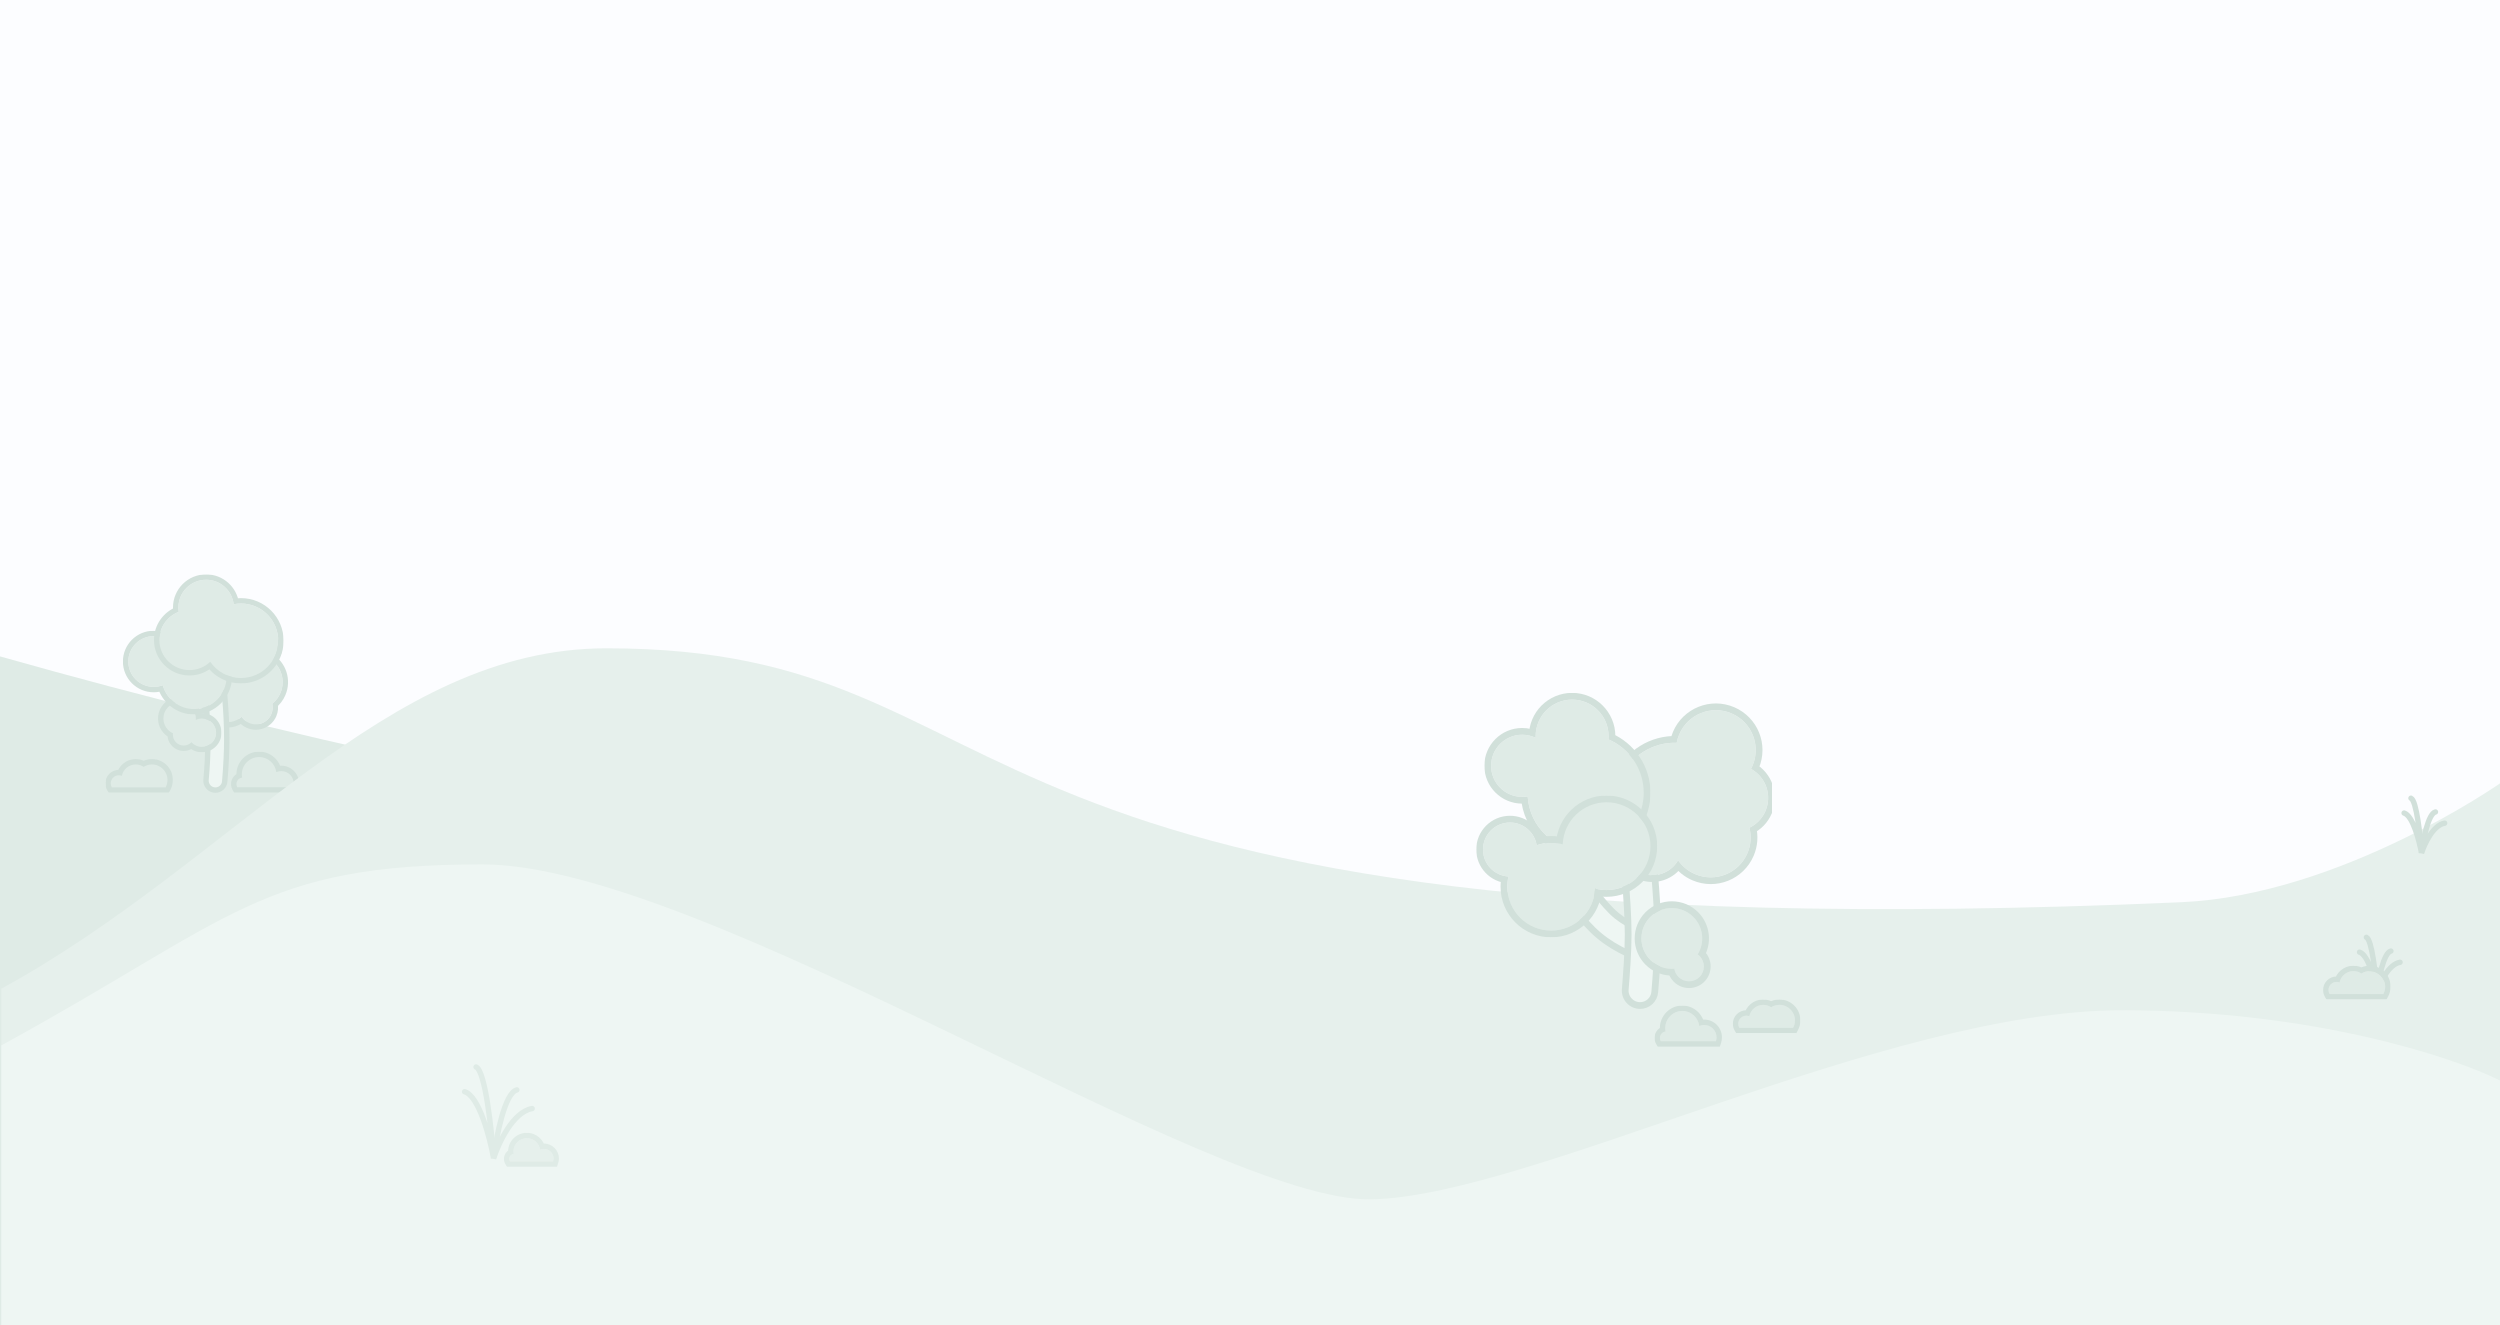
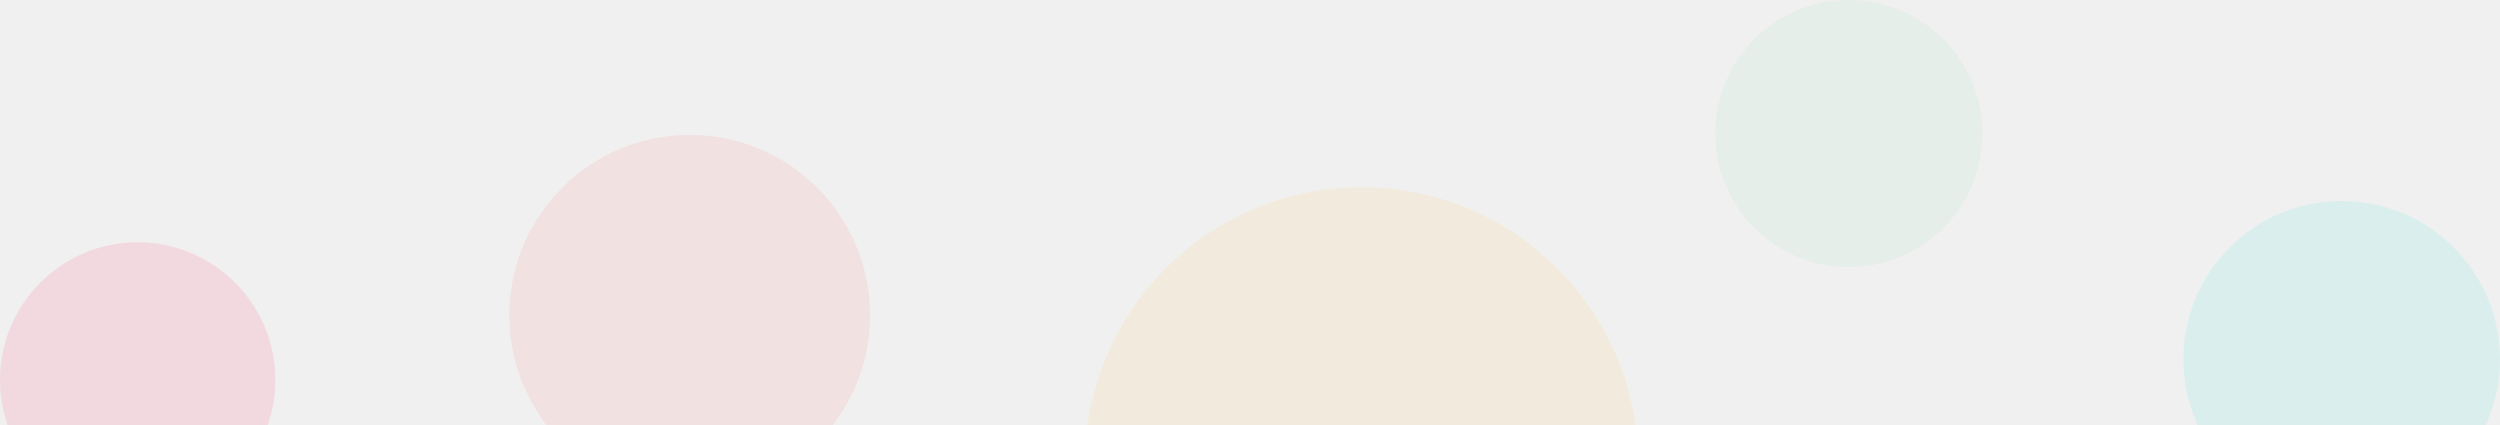
- <svg xmlns="http://www.w3.org/2000/svg" width="1851" height="981" viewBox="0 0 1851 981" fill="none">
-   <rect width="1853" height="981" fill="#FCFDFF" />
-   <path d="M0.001 486L0.002 984H1545V682C1545 682 863 730 0.001 486Z" fill="#DFEBE6" />
-   <g clip-path="url(#clip0)">
-     <mask id="path-3-outside-1" maskUnits="userSpaceOnUse" x="78" y="562" width="50" height="25" fill="black">
-       <rect fill="white" x="78" y="562" width="50" height="25" />
-       <path fill-rule="evenodd" clip-rule="evenodd" d="M122.602 583H82.803C82.292 582.117 82 581.093 82 580C82 576.686 84.686 574 88 574C88.779 574 89.523 574.148 90.206 574.419C91.172 569.617 95.414 566 100.5 566C102.666 566 104.679 566.656 106.351 567.78C108.13 566.653 110.239 566 112.5 566C118.851 566 124 571.149 124 577.5C124 579.492 123.493 581.366 122.602 583Z" />
-     </mask>
-     <path fill-rule="evenodd" clip-rule="evenodd" d="M122.602 583H82.803C82.292 582.117 82 581.093 82 580C82 576.686 84.686 574 88 574C88.779 574 89.523 574.148 90.206 574.419C91.172 569.617 95.414 566 100.5 566C102.666 566 104.679 566.656 106.351 567.78C108.13 566.653 110.239 566 112.5 566C118.851 566 124 571.149 124 577.5C124 579.492 123.493 581.366 122.602 583Z" fill="#DFEBE6" />
-     <path d="M122.602 583V587H124.976L126.113 584.916L122.602 583ZM82.803 583L79.34 585.003L80.496 587H82.803V583ZM90.206 574.419L88.735 578.138L93.184 579.898L94.128 575.207L90.206 574.419ZM106.351 567.78L104.119 571.1L106.287 572.557L108.493 571.158L106.351 567.78ZM122.602 579H82.803V587H122.602V579ZM78 580C78 581.815 78.487 583.528 79.34 585.003L86.265 580.997C86.097 580.707 86 580.371 86 580H78ZM88 570C82.477 570 78 574.477 78 580H86C86 578.895 86.895 578 88 578V570ZM91.678 570.699C90.534 570.247 89.291 570 88 570V578C88.267 578 88.513 578.05 88.735 578.138L91.678 570.699ZM100.5 562C93.471 562 87.619 566.997 86.285 573.63L94.128 575.207C94.725 572.236 97.356 570 100.5 570V562ZM108.583 564.461C106.272 562.907 103.486 562 100.5 562V570C101.847 570 103.086 570.405 104.119 571.1L108.583 564.461ZM112.5 562C109.458 562 106.61 562.88 104.21 564.402L108.493 571.158C109.65 570.425 111.019 570 112.5 570V562ZM128 577.5C128 568.94 121.06 562 112.5 562V570C116.642 570 120 573.358 120 577.5H128ZM126.113 584.916C127.317 582.709 128 580.178 128 577.5H120C120 578.806 119.669 580.023 119.091 581.084L126.113 584.916Z" fill="#D1E0DA" mask="url(#path-3-outside-1)" />
-     <mask id="path-5-outside-2" maskUnits="userSpaceOnUse" x="171.047" y="556.508" width="51" height="31" fill="black">
-       <rect fill="white" x="171.047" y="556.508" width="51" height="31" />
-       <path fill-rule="evenodd" clip-rule="evenodd" d="M217.027 582.916H175.69C175.281 582.209 175.047 581.389 175.047 580.515C175.047 578.056 176.896 576.028 179.28 575.747C179.128 574.959 179.049 574.145 179.049 573.312C179.049 566.241 184.781 560.508 191.853 560.508C198.374 560.508 203.756 565.383 204.555 571.687C205.688 571.188 206.941 570.912 208.258 570.912C213.341 570.912 217.461 575.032 217.461 580.115C217.461 581.091 217.309 582.032 217.027 582.916Z" />
-     </mask>
-     <path fill-rule="evenodd" clip-rule="evenodd" d="M217.027 582.916H175.69C175.281 582.209 175.047 581.389 175.047 580.515C175.047 578.056 176.896 576.028 179.28 575.747C179.128 574.959 179.049 574.145 179.049 573.312C179.049 566.241 184.781 560.508 191.853 560.508C198.374 560.508 203.756 565.383 204.555 571.687C205.688 571.188 206.941 570.912 208.258 570.912C213.341 570.912 217.461 575.032 217.461 580.115C217.461 581.091 217.309 582.032 217.027 582.916Z" fill="#DFEBE6" />
-     <path d="M217.027 582.916V586.916H219.949L220.838 584.132L217.027 582.916ZM175.69 582.916L172.227 584.918L173.383 586.916H175.69V582.916ZM179.28 575.747L179.749 579.719L184.021 579.214L183.208 574.991L179.28 575.747ZM204.555 571.687L200.586 572.19L201.26 577.507L206.166 575.348L204.555 571.687ZM217.027 578.916H175.69V586.916H217.027V578.916ZM171.047 580.515C171.047 582.111 171.476 583.62 172.227 584.918L179.152 580.913C179.086 580.799 179.047 580.667 179.047 580.515H171.047ZM178.811 571.774C174.437 572.291 171.047 576.004 171.047 580.515H179.047C179.047 580.107 179.355 579.765 179.749 579.719L178.811 571.774ZM175.049 573.312C175.049 574.4 175.152 575.467 175.352 576.503L183.208 574.991C183.104 574.45 183.049 573.89 183.049 573.312H175.049ZM191.853 556.508C182.572 556.508 175.049 564.032 175.049 573.312H183.049C183.049 568.45 186.99 564.508 191.853 564.508V556.508ZM208.523 571.184C207.474 562.907 200.414 556.508 191.853 556.508V564.508C196.334 564.508 200.038 567.859 200.586 572.19L208.523 571.184ZM208.258 566.912C206.375 566.912 204.575 567.308 202.944 568.026L206.166 575.348C206.801 575.069 207.506 574.912 208.258 574.912V566.912ZM221.461 580.115C221.461 572.823 215.55 566.912 208.258 566.912V574.912C211.132 574.912 213.461 577.241 213.461 580.115H221.461ZM220.838 584.132C221.244 582.86 221.461 581.509 221.461 580.115H213.461C213.461 580.674 213.374 581.205 213.216 581.699L220.838 584.132Z" fill="#D1E0DA" mask="url(#path-5-outside-2)" />
-     <mask id="path-7-outside-3" maskUnits="userSpaceOnUse" x="142.9" y="457.744" width="84.118" height="94.579" fill="black">
-       <rect fill="white" x="142.9" y="457.744" width="84.118" height="94.579" />
-       <path fill-rule="evenodd" clip-rule="evenodd" d="M199.435 487.532C201.455 486.904 203.199 485.43 204.101 483.335C205.739 479.53 203.983 475.118 200.178 473.48C196.374 471.842 191.962 473.598 190.324 477.403C189.259 479.876 189.628 482.606 191.062 484.663C182.32 483.675 173.597 488.435 169.938 496.933C168.989 499.138 168.456 501.418 168.306 503.685C162.384 503.77 156.779 507.265 154.285 513.057C150.9 520.92 154.53 530.038 162.392 533.423C168.148 535.902 174.577 534.621 178.937 530.672C180.234 532.655 182.109 534.291 184.449 535.299C190.789 538.029 198.143 535.102 200.873 528.761C201.962 526.231 202.151 523.54 201.582 521.046C204.124 519.014 206.219 516.345 207.596 513.147C211.688 503.644 208.031 492.755 199.435 487.532Z" />
-     </mask>
-     <path fill-rule="evenodd" clip-rule="evenodd" d="M199.435 487.532C201.455 486.904 203.199 485.43 204.101 483.335C205.739 479.53 203.983 475.118 200.178 473.48C196.374 471.842 191.962 473.598 190.324 477.403C189.259 479.876 189.628 482.606 191.062 484.663C182.32 483.675 173.597 488.435 169.938 496.933C168.989 499.138 168.456 501.418 168.306 503.685C162.384 503.77 156.779 507.265 154.285 513.057C150.9 520.92 154.53 530.038 162.392 533.423C168.148 535.902 174.577 534.621 178.937 530.672C180.234 532.655 182.109 534.291 184.449 535.299C190.789 538.029 198.143 535.102 200.873 528.761C201.962 526.231 202.151 523.54 201.582 521.046C204.124 519.014 206.219 516.345 207.596 513.147C211.688 503.644 208.031 492.755 199.435 487.532Z" fill="#DFEBE6" />
-     <path d="M199.435 487.532L198.248 483.712L189.779 486.345L197.358 490.95L199.435 487.532ZM191.062 484.663L190.613 488.638L199.401 489.631L194.344 482.376L191.062 484.663ZM168.306 503.685L168.364 507.684L172.054 507.631L172.298 503.949L168.306 503.685ZM178.937 530.672L182.284 528.482L179.721 524.564L176.252 527.707L178.937 530.672ZM201.582 521.046L199.084 517.922L197.123 519.489L197.682 521.936L201.582 521.046ZM200.427 481.753C200.006 482.73 199.2 483.416 198.248 483.712L200.623 491.351C203.711 490.391 206.391 488.13 207.775 484.916L200.427 481.753ZM198.596 477.154C200.372 477.918 201.191 479.977 200.427 481.753L207.775 484.916C210.286 479.083 207.594 472.318 201.76 469.806L198.596 477.154ZM193.998 478.984C194.762 477.209 196.821 476.389 198.596 477.154L201.76 469.806C195.927 467.294 189.161 469.987 186.65 475.821L193.998 478.984ZM194.344 482.376C193.668 481.406 193.502 480.134 193.998 478.984L186.65 475.821C185.015 479.617 185.589 483.805 187.781 486.951L194.344 482.376ZM191.512 480.689C181.067 479.508 170.64 485.189 166.264 495.351L173.612 498.515C176.555 491.68 183.574 487.842 190.613 488.638L191.512 480.689ZM166.264 495.351C165.132 497.98 164.495 500.706 164.315 503.42L172.298 503.949C172.418 502.13 172.845 500.296 173.612 498.515L166.264 495.351ZM168.248 499.685C160.807 499.793 153.751 504.183 150.612 511.475L157.959 514.639C159.807 510.347 163.961 507.748 168.364 507.684L168.248 499.685ZM150.612 511.475C146.353 521.367 150.919 532.838 160.81 537.097L163.974 529.749C158.14 527.238 155.448 520.472 157.959 514.639L150.612 511.475ZM160.81 537.097C168.057 540.217 176.144 538.598 181.622 533.636L176.252 527.707C173.009 530.643 168.239 531.586 163.974 529.749L160.81 537.097ZM175.589 532.861C177.304 535.482 179.784 537.645 182.867 538.973L186.03 531.625C184.434 530.938 183.165 529.828 182.284 528.482L175.589 532.861ZM182.867 538.973C191.237 542.577 200.943 538.713 204.547 530.343L197.199 527.179C195.343 531.491 190.342 533.481 186.03 531.625L182.867 538.973ZM204.547 530.343C205.983 527.008 206.233 523.45 205.481 520.156L197.682 521.936C198.069 523.631 197.942 525.455 197.199 527.179L204.547 530.343ZM204.079 524.171C207.122 521.739 209.627 518.545 211.27 514.729L203.922 511.565C202.811 514.146 201.127 516.289 199.084 517.922L204.079 524.171ZM211.27 514.729C216.161 503.369 211.789 490.357 201.512 484.113L197.358 490.95C204.274 495.152 207.214 503.92 203.922 511.565L211.27 514.729Z" fill="#D1E0DA" mask="url(#path-7-outside-3)" />
-     <path d="M159.42 509C155.34 509 152.117 512.479 152.414 516.543C154.337 542.82 154.348 557.745 152.544 577.357C152.169 581.43 155.354 585 159.481 585C163.075 585 166.084 582.249 166.384 578.658C168.393 554.665 168.409 539.374 166.391 515.389C166.086 511.765 163.035 509 159.42 509Z" fill="#EEF6F3" stroke="#D1E0DA" stroke-width="4" />
-     <mask id="path-10-outside-4" maskUnits="userSpaceOnUse" x="117" y="516" width="47" height="41" fill="black">
-       <rect fill="white" x="117" y="516" width="47" height="41" />
-       <path fill-rule="evenodd" clip-rule="evenodd" d="M144.956 533.031C144.985 532.691 145 532.347 145 532C145 525.373 139.627 520 133 520C126.373 520 121 525.373 121 532C121 536.87 123.901 541.062 128.069 542.943C128.024 543.289 128 543.642 128 544C128 548.418 131.582 552 136 552C138.252 552 140.286 551.07 141.74 549.573C143.66 551.679 146.426 553 149.5 553C155.299 553 160 548.299 160 542.5C160 536.701 155.299 532 149.5 532C147.872 532 146.331 532.37 144.956 533.031Z" />
-     </mask>
-     <path fill-rule="evenodd" clip-rule="evenodd" d="M144.956 533.031C144.985 532.691 145 532.347 145 532C145 525.373 139.627 520 133 520C126.373 520 121 525.373 121 532C121 536.87 123.901 541.062 128.069 542.943C128.024 543.289 128 543.642 128 544C128 548.418 131.582 552 136 552C138.252 552 140.286 551.07 141.74 549.573C143.66 551.679 146.426 553 149.5 553C155.299 553 160 548.299 160 542.5C160 536.701 155.299 532 149.5 532C147.872 532 146.331 532.37 144.956 533.031Z" fill="#DFEBE6" />
-     <path d="M144.956 533.031L140.971 532.692L140.377 539.671L146.689 536.636L144.956 533.031ZM128.069 542.943L132.035 543.467L132.424 540.52L129.715 539.297L128.069 542.943ZM141.74 549.573L144.695 546.878L141.831 543.737L138.87 546.786L141.74 549.573ZM148.942 533.371C148.98 532.918 149 532.461 149 532H141C141 532.234 140.99 532.465 140.971 532.692L148.942 533.371ZM149 532C149 523.163 141.837 516 133 516V524C137.418 524 141 527.582 141 532H149ZM133 516C124.163 516 117 523.163 117 532H125C125 527.582 128.582 524 133 524V516ZM117 532C117 538.499 120.875 544.085 126.424 546.589L129.715 539.297C126.927 538.039 125 535.24 125 532H117ZM124.104 542.42C124.035 542.939 124 543.466 124 544H132C132 543.817 132.012 543.639 132.035 543.467L124.104 542.42ZM124 544C124 550.627 129.373 556 136 556V548C133.791 548 132 546.209 132 544H124ZM136 556C139.377 556 142.433 554.6 144.609 552.36L138.87 546.786C138.138 547.54 137.126 548 136 548V556ZM149.5 549C147.597 549 145.889 548.187 144.695 546.878L138.784 552.268C141.43 555.17 145.254 557 149.5 557V549ZM156 542.5C156 546.09 153.09 549 149.5 549V557C157.508 557 164 550.508 164 542.5H156ZM149.5 536C153.09 536 156 538.91 156 542.5H164C164 534.492 157.508 528 149.5 528V536ZM146.689 536.636C147.535 536.23 148.485 536 149.5 536V528C147.26 528 145.127 528.511 143.223 529.426L146.689 536.636Z" fill="#D1E0DA" mask="url(#path-10-outside-4)" />
-     <mask id="path-12-outside-5" maskUnits="userSpaceOnUse" x="91" y="467" width="81" height="62" fill="black">
-       <rect fill="white" x="91" y="467" width="81" height="62" />
-       <path fill-rule="evenodd" clip-rule="evenodd" d="M120.51 507.325C118.421 508.126 116.153 508.565 113.783 508.565C103.409 508.565 95 500.156 95 489.783C95 479.409 103.409 471 113.783 471C120.952 471 127.183 475.016 130.348 480.922C134.172 478.362 138.77 476.87 143.717 476.87C157.008 476.87 167.783 487.644 167.783 500.935C167.783 514.226 157.008 525 143.717 525C132.639 525 123.309 517.514 120.51 507.325Z" />
-     </mask>
-     <path fill-rule="evenodd" clip-rule="evenodd" d="M120.51 507.325C118.421 508.126 116.153 508.565 113.783 508.565C103.409 508.565 95 500.156 95 489.783C95 479.409 103.409 471 113.783 471C120.952 471 127.183 475.016 130.348 480.922C134.172 478.362 138.77 476.87 143.717 476.87C157.008 476.87 167.783 487.644 167.783 500.935C167.783 514.226 157.008 525 143.717 525C132.639 525 123.309 517.514 120.51 507.325Z" fill="#DFEBE6" />
-     <path d="M120.51 507.325L124.367 506.265L123.198 502.009L119.077 503.59L120.51 507.325ZM130.348 480.922L126.823 482.812L128.907 486.7L132.573 484.246L130.348 480.922ZM119.077 503.59C117.438 504.219 115.656 504.565 113.783 504.565V512.565C116.651 512.565 119.404 512.033 121.943 511.059L119.077 503.59ZM113.783 504.565C105.618 504.565 99 497.947 99 489.783H91C91 502.365 101.2 512.565 113.783 512.565V504.565ZM99 489.783C99 481.618 105.618 475 113.783 475V467C101.2 467 91 477.2 91 489.783H99ZM113.783 475C119.419 475 124.326 478.154 126.823 482.812L133.873 479.032C130.039 471.879 122.484 467 113.783 467V475ZM132.573 484.246C135.759 482.113 139.587 480.87 143.717 480.87V472.87C137.954 472.87 132.585 474.611 128.123 477.598L132.573 484.246ZM143.717 480.87C154.799 480.87 163.783 489.853 163.783 500.935H171.783C171.783 485.435 159.217 472.87 143.717 472.87V480.87ZM163.783 500.935C163.783 512.016 154.799 521 143.717 521V529C159.217 529 171.783 516.435 171.783 500.935H163.783ZM143.717 521C134.486 521 126.701 514.763 124.367 506.265L116.653 508.384C119.917 520.266 130.792 529 143.717 529V521Z" fill="#D1E0DA" mask="url(#path-12-outside-5)" />
-     <mask id="path-14-outside-6" maskUnits="userSpaceOnUse" x="114" y="425.253" width="96" height="81" fill="black">
-       <rect fill="white" x="114" y="425.253" width="96" height="81" />
-       <path fill-rule="evenodd" clip-rule="evenodd" d="M132.332 453.011C132.166 451.96 132.08 450.884 132.08 449.787C132.08 438.447 141.273 429.253 152.613 429.253C163.141 429.253 171.819 437.177 173.008 447.386C174.76 447.037 176.572 446.853 178.427 446.853C193.655 446.853 206 459.198 206 474.427C206 489.655 193.655 502 178.427 502C168.972 502 160.629 497.242 155.662 489.989C151.663 493.797 146.251 496.133 140.293 496.133C127.981 496.133 118 486.152 118 473.84C118 464.333 123.951 456.216 132.332 453.011Z" />
-     </mask>
-     <path fill-rule="evenodd" clip-rule="evenodd" d="M132.332 453.011C132.166 451.96 132.08 450.884 132.08 449.787C132.08 438.447 141.273 429.253 152.613 429.253C163.141 429.253 171.819 437.177 173.008 447.386C174.76 447.037 176.572 446.853 178.427 446.853C193.655 446.853 206 459.198 206 474.427C206 489.655 193.655 502 178.427 502C168.972 502 160.629 497.242 155.662 489.989C151.663 493.797 146.251 496.133 140.293 496.133C127.981 496.133 118 486.152 118 473.84C118 464.333 123.951 456.216 132.332 453.011Z" fill="#DFEBE6" />
-     <path d="M132.332 453.011L133.76 456.747L136.788 455.589L136.283 452.387L132.332 453.011ZM173.008 447.386L169.035 447.848L169.536 452.156L173.789 451.309L173.008 447.386ZM155.662 489.989L158.962 487.729L156.307 483.853L152.904 487.092L155.662 489.989ZM136.283 452.387C136.15 451.543 136.08 450.674 136.08 449.787H128.08C128.08 451.093 128.182 452.378 128.38 453.634L136.283 452.387ZM136.08 449.787C136.08 440.656 143.482 433.253 152.613 433.253V425.253C139.064 425.253 128.08 436.237 128.08 449.787H136.08ZM152.613 433.253C161.088 433.253 168.078 439.632 169.035 447.848L176.981 446.923C175.56 434.721 165.195 425.253 152.613 425.253V433.253ZM173.789 451.309C175.286 451.01 176.836 450.853 178.427 450.853V442.853C176.308 442.853 174.234 443.063 172.226 443.463L173.789 451.309ZM178.427 450.853C191.446 450.853 202 461.408 202 474.427H210C210 456.989 195.864 442.853 178.427 442.853V450.853ZM202 474.427C202 487.446 191.446 498 178.427 498V506C195.864 506 210 491.864 210 474.427H202ZM178.427 498C170.347 498 163.216 493.939 158.962 487.729L152.362 492.25C158.043 500.544 167.597 506 178.427 506V498ZM152.904 487.092C149.619 490.22 145.184 492.133 140.293 492.133V500.133C147.318 500.133 153.707 497.373 158.42 492.887L152.904 487.092ZM140.293 492.133C130.19 492.133 122 483.943 122 473.84H114C114 488.361 125.772 500.133 140.293 500.133V492.133ZM122 473.84C122 466.045 126.877 459.379 133.76 456.747L130.903 449.274C121.025 453.052 114 462.621 114 473.84H122Z" fill="#D1E0DA" mask="url(#path-14-outside-6)" />
+ <svg xmlns="http://www.w3.org/2000/svg" width="908" height="154" viewBox="0 0 908 154" fill="none">
+   <g opacity="0.5">
+     <circle opacity="0.25" cx="494.5" cy="168.5" r="100.5" fill="#FFC952" />
+     <circle opacity="0.25" cx="671.5" cy="48.5" r="48.5" fill="#98DDAB" />
+     <circle opacity="0.25" cx="850.5" cy="130.5" r="57.5" fill="#3FE3D2" />
+     <circle opacity="0.25" cx="250.5" cy="114.5" r="65.5" fill="#FF7473" />
+     <circle opacity="0.25" cx="50" cy="138" r="50" fill="#FE346E" />
  </g>
-   <path d="M449 480C285 480 173 638 1 732V984H1851V580C1851 580 1732.9 662.798 1615 668C663 710 777 480 449 480Z" fill="#E6F0EC" />
-   <path d="M357 640C193 640 173 680 1 774V984H1851V800C1816.33 782.667 1711.8 748 1571 748C1395 748 1133 886 1015 888C897 890 521 640 357 640Z" fill="#EEF6F3" />
-   <g clip-path="url(#clip1)">
-     <path d="M1166.44 661.251C1163.66 664.601 1163.43 669.457 1166.06 673.013C1178.36 689.648 1188.42 698.045 1206.17 706.402C1210.14 708.269 1214.8 707.124 1217.55 703.813C1221.7 698.823 1219.85 691.347 1214.22 688.5C1208.65 685.68 1201.72 681.829 1197.07 678.058C1191.9 673.865 1186.19 667.052 1182.04 661.674C1178.21 656.701 1170.57 656.288 1166.44 661.251Z" fill="#EEF6F3" stroke="#D1E0DA" stroke-width="5" />
-     <path d="M1214.32 638.5C1207.85 638.5 1202.8 644.076 1203.33 650.494C1204.23 661.233 1205.52 679.017 1205.5 691.997C1205.49 704.651 1204.22 721.959 1203.34 732.506C1202.8 738.927 1207.85 744.5 1214.33 744.5C1219.96 744.5 1224.7 740.218 1225.18 734.572C1226.06 724.272 1227.48 705.575 1227.5 692.003C1227.52 678.093 1226.07 658.902 1225.18 648.428C1224.7 642.778 1219.96 638.5 1214.32 638.5Z" fill="#EEF6F3" stroke="#D1E0DA" stroke-width="5" />
-     <mask id="path-20-outside-7" maskUnits="userSpaceOnUse" x="1170.44" y="499.437" width="166.434" height="180.115" fill="black">
-       <rect fill="white" x="1170.44" y="499.437" width="166.434" height="180.115" />
-       <path fill-rule="evenodd" clip-rule="evenodd" d="M1243.31 543.741C1242.44 545.78 1241.82 547.862 1241.43 549.955C1224.03 549.389 1207.26 559.369 1200.01 576.336C1194.13 590.073 1195.87 605.155 1203.34 616.868C1203.27 617.033 1203.19 617.199 1203.12 617.367C1198.34 628.539 1203.53 641.468 1214.7 646.246C1225.09 650.69 1237 646.519 1242.46 636.928C1245.51 641.323 1249.79 644.942 1255.07 647.202C1270.05 653.609 1287.39 646.659 1293.8 631.68C1296.44 625.495 1296.81 618.909 1295.28 612.856C1300.43 610.375 1304.74 606.09 1307.17 600.419C1312.17 588.718 1307.37 575.286 1296.43 569.302C1296.83 568.54 1297.21 567.753 1297.56 566.943C1303.97 551.963 1297.02 534.626 1282.04 528.219C1267.06 521.812 1249.72 528.761 1243.31 543.741Z" />
-     </mask>
-     <path fill-rule="evenodd" clip-rule="evenodd" d="M1243.31 543.741C1242.44 545.78 1241.82 547.862 1241.43 549.955C1224.03 549.389 1207.26 559.369 1200.01 576.336C1194.13 590.073 1195.87 605.155 1203.34 616.868C1203.27 617.033 1203.19 617.199 1203.12 617.367C1198.34 628.539 1203.53 641.468 1214.7 646.246C1225.09 650.69 1237 646.519 1242.46 636.928C1245.51 641.323 1249.79 644.942 1255.07 647.202C1270.05 653.609 1287.39 646.659 1293.8 631.68C1296.44 625.495 1296.81 618.909 1295.28 612.856C1300.43 610.375 1304.74 606.09 1307.17 600.419C1312.17 588.718 1307.37 575.286 1296.43 569.302C1296.83 568.54 1297.21 567.753 1297.56 566.943C1303.97 551.963 1297.02 534.626 1282.04 528.219C1267.06 521.812 1249.72 528.761 1243.31 543.741Z" fill="#DFEBE6" />
-     <path d="M1241.43 549.955L1241.26 554.952L1245.55 555.091L1246.34 550.872L1241.43 549.955ZM1243.31 543.741L1238.72 541.775L1243.31 543.741ZM1203.34 616.868L1207.89 618.946L1209.02 616.472L1207.56 614.179L1203.34 616.868ZM1242.46 636.928L1246.56 634.076L1242.04 627.557L1238.11 634.454L1242.46 636.928ZM1295.28 612.856L1293.11 608.351L1289.43 610.123L1290.43 614.084L1295.28 612.856ZM1296.43 569.302L1292.02 566.941L1289.68 571.31L1294.03 573.689L1296.43 569.302ZM1246.34 550.872C1246.66 549.137 1247.18 547.407 1247.91 545.707L1238.72 541.775C1237.7 544.153 1236.97 546.587 1236.51 549.037L1246.34 550.872ZM1204.6 578.303C1211.02 563.293 1225.86 554.451 1241.26 554.952L1241.59 544.957C1222.2 544.327 1203.5 555.445 1195.41 574.37L1204.6 578.303ZM1207.56 614.179C1200.94 603.8 1199.4 590.456 1204.6 578.303L1195.41 574.37C1188.86 589.69 1190.81 606.51 1199.13 619.556L1207.56 614.179ZM1207.72 619.334C1207.77 619.203 1207.83 619.074 1207.89 618.946L1198.79 614.79C1198.7 614.992 1198.61 615.196 1198.52 615.401L1207.72 619.334ZM1216.66 641.649C1208.03 637.957 1204.03 627.966 1207.72 619.334L1198.52 615.401C1192.66 629.111 1199.02 644.979 1212.73 650.843L1216.66 641.649ZM1238.11 634.454C1233.89 641.861 1224.69 645.082 1216.66 641.649L1212.73 650.843C1225.48 656.298 1240.1 651.177 1246.8 639.401L1238.11 634.454ZM1257.04 642.605C1252.65 640.725 1249.09 637.723 1246.56 634.076L1238.35 639.779C1241.92 644.924 1246.94 649.16 1253.11 651.799L1257.04 642.605ZM1289.2 629.713C1283.88 642.154 1269.48 647.926 1257.04 642.605L1253.11 651.799C1270.63 659.292 1290.9 651.165 1298.4 633.646L1289.2 629.713ZM1290.43 614.084C1291.71 619.111 1291.4 624.572 1289.2 629.713L1298.4 633.646C1301.49 626.418 1301.92 618.707 1300.13 611.628L1290.43 614.084ZM1302.57 598.453C1300.64 602.97 1297.21 606.375 1293.11 608.351L1297.45 617.361C1303.65 614.376 1308.85 609.211 1311.77 602.385L1302.57 598.453ZM1294.03 573.689C1302.73 578.449 1306.55 589.143 1302.57 598.453L1311.77 602.385C1317.79 588.294 1312 572.123 1298.83 564.915L1294.03 573.689ZM1292.96 564.977C1292.67 565.652 1292.36 566.307 1292.02 566.941L1300.83 571.663C1301.31 570.772 1301.75 569.854 1302.16 568.909L1292.96 564.977ZM1280.07 532.816C1292.51 538.137 1298.28 552.536 1292.96 564.977L1302.16 568.909C1309.65 551.391 1301.52 531.115 1284 523.622L1280.07 532.816ZM1247.91 545.707C1253.23 533.267 1267.63 527.495 1280.07 532.816L1284 523.622C1266.48 516.129 1246.21 524.256 1238.72 541.775L1247.91 545.707Z" fill="#D1E0DA" mask="url(#path-20-outside-7)" />
-     <mask id="path-22-outside-8" maskUnits="userSpaceOnUse" x="1099" y="513" width="123" height="122" fill="black">
-       <rect fill="white" x="1099" y="513" width="123" height="122" />
-       <path fill-rule="evenodd" clip-rule="evenodd" d="M1190.89 547.444C1190.96 546.639 1191 545.824 1191 545C1191 530.088 1178.91 518 1164 518C1149.09 518 1137 530.088 1137 545C1137 545.435 1137.01 545.867 1137.03 546.297C1134 544.825 1130.6 544 1127 544C1114.3 544 1104 554.297 1104 567C1104 579.703 1114.3 590 1127 590C1128.39 590 1129.76 589.876 1131.08 589.639C1132.44 612.158 1151.14 630 1174 630C1197.75 630 1217 610.748 1217 587C1217 569.248 1206.24 554.008 1190.89 547.444Z" />
-     </mask>
-     <path fill-rule="evenodd" clip-rule="evenodd" d="M1190.89 547.444C1190.96 546.639 1191 545.824 1191 545C1191 530.088 1178.91 518 1164 518C1149.09 518 1137 530.088 1137 545C1137 545.435 1137.01 545.867 1137.03 546.297C1134 544.825 1130.6 544 1127 544C1114.3 544 1104 554.297 1104 567C1104 579.703 1114.3 590 1127 590C1128.39 590 1129.76 589.876 1131.08 589.639C1132.44 612.158 1151.14 630 1174 630C1197.75 630 1217 610.748 1217 587C1217 569.248 1206.24 554.008 1190.89 547.444Z" fill="#DFEBE6" />
-     <path d="M1190.89 547.444L1185.91 546.997L1185.59 550.614L1188.93 552.042L1190.89 547.444ZM1137.03 546.297L1134.85 550.795L1142.42 554.472L1142.03 546.06L1137.03 546.297ZM1131.08 589.639L1136.07 589.337L1135.73 583.727L1130.2 584.718L1131.08 589.639ZM1195.87 547.891C1195.96 546.938 1196 545.973 1196 545H1186C1186 545.675 1185.97 546.341 1185.91 546.997L1195.87 547.891ZM1196 545C1196 527.327 1181.67 513 1164 513V523C1176.15 523 1186 532.85 1186 545H1196ZM1164 513C1146.33 513 1132 527.327 1132 545H1142C1142 532.85 1151.85 523 1164 523V513ZM1132 545C1132 545.513 1132.01 546.024 1132.04 546.533L1142.03 546.06C1142.01 545.709 1142 545.356 1142 545H1132ZM1139.21 541.799C1135.52 540.004 1131.37 539 1127 539V549C1129.82 549 1132.48 549.646 1134.85 550.795L1139.21 541.799ZM1127 539C1111.54 539 1099 551.536 1099 567H1109C1109 557.059 1117.06 549 1127 549V539ZM1099 567C1099 582.464 1111.54 595 1127 595V585C1117.06 585 1109 576.941 1109 567H1099ZM1127 595C1128.69 595 1130.35 594.85 1131.96 594.561L1130.2 584.718C1129.16 584.903 1128.1 585 1127 585V595ZM1174 625C1153.8 625 1137.28 609.233 1136.07 589.337L1126.09 589.941C1127.61 615.084 1148.48 635 1174 635V625ZM1212 587C1212 607.987 1194.99 625 1174 625V635C1200.51 635 1222 613.51 1222 587H1212ZM1188.93 552.042C1202.5 557.847 1212 571.32 1212 587H1222C1222 567.176 1209.98 550.17 1192.86 542.847L1188.93 552.042Z" fill="#D1E0DA" mask="url(#path-22-outside-8)" />
-     <mask id="path-24-outside-9" maskUnits="userSpaceOnUse" x="1093" y="589" width="134" height="105" fill="black">
-       <rect fill="white" x="1093" y="589" width="134" height="105" />
-       <path fill-rule="evenodd" clip-rule="evenodd" d="M1189.5 659C1207.45 659 1222 644.449 1222 626.5C1222 608.551 1207.45 594 1189.5 594C1172.01 594 1157.75 607.816 1157.03 625.13C1154.31 624.393 1151.45 624 1148.5 624C1144.73 624 1141.11 624.641 1137.75 625.82C1136.23 616.286 1127.96 609 1118 609C1106.95 609 1098 617.954 1098 629C1098 639.669 1106.35 648.387 1116.88 648.969C1116.3 651.386 1116 653.908 1116 656.5C1116 674.449 1130.55 689 1148.5 689C1165.99 689 1180.25 675.184 1180.97 657.87C1183.69 658.607 1186.55 659 1189.5 659Z" />
-     </mask>
-     <path fill-rule="evenodd" clip-rule="evenodd" d="M1189.5 659C1207.45 659 1222 644.449 1222 626.5C1222 608.551 1207.45 594 1189.5 594C1172.01 594 1157.75 607.816 1157.03 625.13C1154.31 624.393 1151.45 624 1148.5 624C1144.73 624 1141.11 624.641 1137.75 625.82C1136.23 616.286 1127.96 609 1118 609C1106.95 609 1098 617.954 1098 629C1098 639.669 1106.35 648.387 1116.88 648.969C1116.3 651.386 1116 653.908 1116 656.5C1116 674.449 1130.55 689 1148.5 689C1165.99 689 1180.25 675.184 1180.97 657.87C1183.69 658.607 1186.55 659 1189.5 659Z" fill="#DFEBE6" />
-     <path d="M1157.03 625.13L1155.72 629.956L1161.76 631.596L1162.02 625.338L1157.03 625.13ZM1137.75 625.82L1132.81 626.609L1133.76 632.518L1139.4 630.539L1137.75 625.82ZM1116.88 648.969L1121.74 650.123L1123.12 644.307L1117.15 643.977L1116.88 648.969ZM1180.97 657.87L1182.28 653.044L1176.24 651.404L1175.98 657.662L1180.97 657.87ZM1217 626.5C1217 641.688 1204.69 654 1189.5 654V664C1210.21 664 1227 647.211 1227 626.5H1217ZM1189.5 599C1204.69 599 1217 611.312 1217 626.5H1227C1227 605.789 1210.21 589 1189.5 589V599ZM1162.02 625.338C1162.63 610.691 1174.7 599 1189.5 599V589C1169.32 589 1152.86 604.942 1152.03 624.923L1162.02 625.338ZM1148.5 629C1151.01 629 1153.42 629.334 1155.72 629.956L1158.34 620.305C1155.2 619.453 1151.9 619 1148.5 619V629ZM1139.4 630.539C1142.24 629.544 1145.3 629 1148.5 629V619C1144.16 619 1139.98 619.739 1136.1 621.102L1139.4 630.539ZM1118 614C1125.47 614 1131.67 619.462 1132.81 626.609L1142.69 625.032C1140.78 613.109 1130.46 604 1118 604V614ZM1103 629C1103 620.716 1109.72 614 1118 614V604C1104.19 604 1093 615.193 1093 629H1103ZM1117.15 643.977C1109.27 643.54 1103 637 1103 629H1093C1093 642.338 1103.44 653.233 1116.6 653.961L1117.15 643.977ZM1121 656.5C1121 654.299 1121.26 652.165 1121.74 650.123L1112.01 647.815C1111.35 650.607 1111 653.516 1111 656.5H1121ZM1148.5 684C1133.31 684 1121 671.688 1121 656.5H1111C1111 677.211 1127.79 694 1148.5 694V684ZM1175.98 657.662C1175.37 672.309 1163.3 684 1148.5 684V694C1168.68 694 1185.14 678.058 1185.97 658.077L1175.98 657.662ZM1189.5 654C1186.99 654 1184.58 653.666 1182.28 653.044L1179.66 662.695C1182.8 663.547 1186.1 664 1189.5 664V654Z" fill="#D1E0DA" mask="url(#path-24-outside-9)" />
-     <mask id="path-26-outside-10" maskUnits="userSpaceOnUse" x="1198.34" y="655.341" width="86.974" height="86.974" fill="black">
-       <rect fill="white" x="1198.34" y="655.341" width="86.974" height="86.974" />
-       <path fill-rule="evenodd" clip-rule="evenodd" d="M1253.73 678.91C1244.94 670.123 1230.7 670.123 1221.91 678.91C1213.12 687.697 1213.12 701.943 1221.91 710.73C1226.78 715.598 1233.32 717.769 1239.69 717.243C1240.03 719.473 1241.06 721.617 1242.78 723.335C1247.07 727.63 1254.04 727.63 1258.33 723.335C1262.63 719.039 1262.63 712.074 1258.33 707.778C1257.91 707.351 1257.45 706.967 1256.98 706.625C1262.33 697.951 1261.25 686.431 1253.73 678.91Z" />
-     </mask>
-     <path fill-rule="evenodd" clip-rule="evenodd" d="M1253.73 678.91C1244.94 670.123 1230.7 670.123 1221.91 678.91C1213.12 687.697 1213.12 701.943 1221.91 710.73C1226.78 715.598 1233.32 717.769 1239.69 717.243C1240.03 719.473 1241.06 721.617 1242.78 723.335C1247.07 727.63 1254.04 727.63 1258.33 723.335C1262.63 719.039 1262.63 712.074 1258.33 707.778C1257.91 707.351 1257.45 706.967 1256.98 706.625C1262.33 697.951 1261.25 686.431 1253.73 678.91Z" fill="#DFEBE6" />
-     <path d="M1239.69 717.243L1244.63 716.48L1243.92 711.876L1239.27 712.26L1239.69 717.243ZM1256.98 706.625L1252.73 703.998L1250.28 707.959L1254.06 710.68L1256.98 706.625ZM1225.45 682.445C1232.28 675.611 1243.36 675.611 1250.19 682.445L1257.27 675.374C1246.53 664.635 1229.11 664.635 1218.37 675.374L1225.45 682.445ZM1225.45 707.194C1218.61 700.36 1218.61 689.279 1225.45 682.445L1218.37 675.374C1207.63 686.114 1207.63 703.526 1218.37 714.265L1225.45 707.194ZM1239.27 712.26C1234.31 712.67 1229.23 710.98 1225.45 707.194L1218.37 714.265C1224.33 720.216 1232.33 722.868 1240.1 722.226L1239.27 712.26ZM1246.31 719.799C1245.37 718.858 1244.81 717.695 1244.63 716.48L1234.74 718.005C1235.24 721.25 1236.75 724.376 1239.24 726.87L1246.31 719.799ZM1254.8 719.799C1252.46 722.142 1248.66 722.142 1246.31 719.799L1239.24 726.87C1245.49 733.118 1255.62 733.118 1261.87 726.87L1254.8 719.799ZM1254.8 711.314C1257.14 713.657 1257.14 717.456 1254.8 719.799L1261.87 726.87C1268.12 720.622 1268.12 710.491 1261.87 704.243L1254.8 711.314ZM1254.06 710.68C1254.31 710.866 1254.56 711.077 1254.8 711.314L1261.87 704.243C1261.25 703.626 1260.6 703.067 1259.9 702.569L1254.06 710.68ZM1250.19 682.445C1256.04 688.29 1256.89 697.253 1252.73 703.998L1261.23 709.251C1267.78 698.65 1266.46 684.571 1257.27 675.374L1250.19 682.445Z" fill="#D1E0DA" mask="url(#path-26-outside-10)" />
-   </g>
-   <path d="M1780 601.982C1786.43 603.911 1791.25 622.429 1792.86 631.446C1791.96 618.679 1789.16 592.714 1785.09 591" stroke="#D1E0DA" stroke-width="4" stroke-linecap="round" />
-   <path d="M1810 609.47C1801.43 610.926 1795 624.906 1792.86 631.714C1794.05 622.075 1797.79 602.473 1803.21 601.178" stroke="#D1E0DA" stroke-width="4" stroke-linecap="round" />
-   <path d="M1747 704.982C1753.43 706.911 1758.25 725.429 1759.86 734.446C1758.96 721.679 1756.16 695.714 1752.09 694" stroke="#D1E0DA" stroke-width="4" stroke-linecap="round" />
-   <path d="M1777 712.47C1768.43 713.926 1762 727.906 1759.86 734.714C1761.05 725.075 1764.79 705.473 1770.21 704.178" stroke="#D1E0DA" stroke-width="4" stroke-linecap="round" />
-   <mask id="path-32-outside-11" maskUnits="userSpaceOnUse" x="1283" y="740" width="50" height="25" fill="black">
-     <rect fill="white" x="1283" y="740" width="50" height="25" />
-     <path fill-rule="evenodd" clip-rule="evenodd" d="M1327.6 761H1287.8C1287.29 760.117 1287 759.093 1287 758C1287 754.686 1289.69 752 1293 752C1293.78 752 1294.52 752.148 1295.21 752.419C1296.17 747.617 1300.41 744 1305.5 744C1307.67 744 1309.68 744.656 1311.35 745.78C1313.13 744.653 1315.24 744 1317.5 744C1323.85 744 1329 749.149 1329 755.5C1329 757.492 1328.49 759.366 1327.6 761Z" />
-   </mask>
-   <path fill-rule="evenodd" clip-rule="evenodd" d="M1327.6 761H1287.8C1287.29 760.117 1287 759.093 1287 758C1287 754.686 1289.69 752 1293 752C1293.78 752 1294.52 752.148 1295.21 752.419C1296.17 747.617 1300.41 744 1305.5 744C1307.67 744 1309.68 744.656 1311.35 745.78C1313.13 744.653 1315.24 744 1317.5 744C1323.85 744 1329 749.149 1329 755.5C1329 757.492 1328.49 759.366 1327.6 761Z" fill="#DFEBE6" />
-   <path d="M1327.6 761V765H1329.98L1331.11 762.916L1327.6 761ZM1287.8 761L1284.34 763.003L1285.5 765H1287.8V761ZM1295.21 752.419L1293.73 756.138L1298.18 757.898L1299.13 753.207L1295.21 752.419ZM1311.35 745.78L1309.12 749.1L1311.29 750.557L1313.49 749.158L1311.35 745.78ZM1327.6 757H1287.8V765H1327.6V757ZM1283 758C1283 759.815 1283.49 761.528 1284.34 763.003L1291.27 758.997C1291.1 758.707 1291 758.371 1291 758H1283ZM1293 748C1287.48 748 1283 752.477 1283 758H1291C1291 756.895 1291.9 756 1293 756V748ZM1296.68 748.699C1295.53 748.247 1294.29 748 1293 748V756C1293.27 756 1293.51 756.05 1293.73 756.138L1296.68 748.699ZM1305.5 740C1298.47 740 1292.62 744.997 1291.28 751.63L1299.13 753.207C1299.73 750.236 1302.36 748 1305.5 748V740ZM1313.58 742.461C1311.27 740.907 1308.49 740 1305.5 740V748C1306.85 748 1308.09 748.405 1309.12 749.1L1313.58 742.461ZM1317.5 740C1314.46 740 1311.61 740.88 1309.21 742.402L1313.49 749.158C1314.65 748.425 1316.02 748 1317.5 748V740ZM1333 755.5C1333 746.94 1326.06 740 1317.5 740V748C1321.64 748 1325 751.358 1325 755.5H1333ZM1331.11 762.916C1332.32 760.709 1333 758.178 1333 755.5H1325C1325 756.806 1324.67 758.023 1324.09 759.084L1331.11 762.916Z" fill="#D1E0DA" mask="url(#path-32-outside-11)" />
-   <mask id="path-34-outside-12" maskUnits="userSpaceOnUse" x="1225" y="744.5" width="50" height="31" fill="black">
-     <rect fill="white" x="1225" y="744.5" width="50" height="31" />
-     <path fill-rule="evenodd" clip-rule="evenodd" d="M1270.49 770.882H1229.63C1229.23 770.177 1229 769.358 1229 768.484C1229 766.028 1230.83 764.002 1233.18 763.721C1233.03 762.934 1232.95 762.121 1232.95 761.29C1232.95 754.226 1238.62 748.5 1245.61 748.5C1252.05 748.5 1257.37 753.369 1258.16 759.666C1259.28 759.168 1260.52 758.892 1261.82 758.892C1266.85 758.892 1270.92 763.007 1270.92 768.084C1270.92 769.06 1270.77 770 1270.49 770.882Z" />
-   </mask>
-   <path fill-rule="evenodd" clip-rule="evenodd" d="M1270.49 770.882H1229.63C1229.23 770.177 1229 769.358 1229 768.484C1229 766.028 1230.83 764.002 1233.18 763.721C1233.03 762.934 1232.95 762.121 1232.95 761.29C1232.95 754.226 1238.62 748.5 1245.61 748.5C1252.05 748.5 1257.37 753.369 1258.16 759.666C1259.28 759.168 1260.52 758.892 1261.82 758.892C1266.85 758.892 1270.92 763.007 1270.92 768.084C1270.92 769.06 1270.77 770 1270.49 770.882Z" fill="#DFEBE6" />
-   <path d="M1270.49 770.882V774.882H1273.42L1274.3 772.087L1270.49 770.882ZM1229.63 770.882L1226.16 772.869L1227.32 774.882H1229.63V770.882ZM1233.18 763.721L1233.66 767.693L1237.91 767.185L1237.11 762.973L1233.18 763.721ZM1258.16 759.666L1254.19 760.164L1254.86 765.511L1259.79 763.321L1258.16 759.666ZM1270.49 766.882H1229.63V774.882H1270.49V766.882ZM1225 768.484C1225 770.071 1225.42 771.573 1226.16 772.869L1233.11 768.895C1233.04 768.78 1233 768.644 1233 768.484H1225ZM1232.71 759.749C1228.33 760.272 1225 764.011 1225 768.484H1233C1233 768.044 1233.32 767.733 1233.66 767.693L1232.71 759.749ZM1228.95 761.29C1228.95 762.373 1229.06 763.437 1229.25 764.469L1237.11 762.973C1237.01 762.431 1236.95 761.869 1236.95 761.29H1228.95ZM1245.61 744.5C1236.37 744.5 1228.95 752.057 1228.95 761.29H1236.95C1236.95 756.395 1240.87 752.5 1245.61 752.5V744.5ZM1262.13 759.169C1261.1 750.929 1254.13 744.5 1245.61 744.5V752.5C1249.98 752.5 1253.65 755.81 1254.19 760.164L1262.13 759.169ZM1261.82 754.892C1259.95 754.892 1258.16 755.291 1256.54 756.012L1259.79 763.321C1260.41 763.046 1261.09 762.892 1261.82 762.892V754.892ZM1274.92 768.084C1274.92 760.839 1269.09 754.892 1261.82 754.892V762.892C1264.6 762.892 1266.92 765.176 1266.92 768.084H1274.92ZM1274.3 772.087C1274.7 770.819 1274.92 769.473 1274.92 768.084H1266.92C1266.92 768.647 1266.83 769.181 1266.67 769.678L1274.3 772.087Z" fill="#D1E0DA" mask="url(#path-34-outside-12)" />
-   <mask id="path-36-outside-13" maskUnits="userSpaceOnUse" x="1720" y="715" width="50" height="25" fill="black">
-     <rect fill="white" x="1720" y="715" width="50" height="25" />
-     <path fill-rule="evenodd" clip-rule="evenodd" d="M1764.6 736H1724.8C1724.29 735.117 1724 734.093 1724 733C1724 729.686 1726.69 727 1730 727C1730.78 727 1731.52 727.148 1732.21 727.419C1733.17 722.617 1737.41 719 1742.5 719C1744.67 719 1746.68 719.656 1748.35 720.78C1750.13 719.653 1752.24 719 1754.5 719C1760.85 719 1766 724.149 1766 730.5C1766 732.492 1765.49 734.366 1764.6 736Z" />
-   </mask>
-   <path fill-rule="evenodd" clip-rule="evenodd" d="M1764.6 736H1724.8C1724.29 735.117 1724 734.093 1724 733C1724 729.686 1726.69 727 1730 727C1730.78 727 1731.52 727.148 1732.21 727.419C1733.17 722.617 1737.41 719 1742.5 719C1744.67 719 1746.68 719.656 1748.35 720.78C1750.13 719.653 1752.24 719 1754.5 719C1760.85 719 1766 724.149 1766 730.5C1766 732.492 1765.49 734.366 1764.6 736Z" fill="#DFEBE6" />
-   <path d="M1764.6 736V740H1766.98L1768.11 737.916L1764.6 736ZM1724.8 736L1721.34 738.003L1722.5 740H1724.8V736ZM1732.21 727.419L1730.73 731.138L1735.18 732.898L1736.13 728.207L1732.21 727.419ZM1748.35 720.78L1746.12 724.1L1748.29 725.557L1750.49 724.158L1748.35 720.78ZM1764.6 732H1724.8V740H1764.6V732ZM1720 733C1720 734.815 1720.49 736.528 1721.34 738.003L1728.27 733.997C1728.1 733.707 1728 733.371 1728 733H1720ZM1730 723C1724.48 723 1720 727.477 1720 733H1728C1728 731.895 1728.9 731 1730 731V723ZM1733.68 723.699C1732.53 723.247 1731.29 723 1730 723V731C1730.27 731 1730.51 731.05 1730.73 731.138L1733.68 723.699ZM1742.5 715C1735.47 715 1729.62 719.997 1728.28 726.63L1736.13 728.207C1736.73 725.236 1739.36 723 1742.5 723V715ZM1750.58 717.461C1748.27 715.907 1745.49 715 1742.5 715V723C1743.85 723 1745.09 723.405 1746.12 724.1L1750.58 717.461ZM1754.5 715C1751.46 715 1748.61 715.88 1746.21 717.402L1750.49 724.158C1751.65 723.425 1753.02 723 1754.5 723V715ZM1770 730.5C1770 721.94 1763.06 715 1754.5 715V723C1758.64 723 1762 726.358 1762 730.5H1770ZM1768.11 737.916C1769.32 735.709 1770 733.178 1770 730.5H1762C1762 731.806 1761.67 733.023 1761.09 734.084L1768.11 737.916Z" fill="#D1E0DA" mask="url(#path-36-outside-13)" />
-   <mask id="path-38-outside-14" maskUnits="userSpaceOnUse" x="373.12" y="838.735" width="41" height="26" fill="black">
-     <rect fill="white" x="373.12" y="838.735" width="41" height="26" />
-     <path fill-rule="evenodd" clip-rule="evenodd" d="M409.481 859.851H377.615C377.3 859.312 377.12 858.685 377.12 858.017C377.12 856.139 378.545 854.59 380.383 854.375C380.266 853.773 380.204 853.152 380.204 852.516C380.204 847.114 384.624 842.735 390.075 842.735C395.102 842.735 399.251 846.459 399.866 851.274C400.74 850.893 401.706 850.682 402.721 850.682C406.639 850.682 409.816 853.829 409.816 857.712C409.816 858.458 409.698 859.176 409.481 859.851Z" />
-   </mask>
-   <path fill-rule="evenodd" clip-rule="evenodd" d="M409.481 859.851H377.615C377.3 859.312 377.12 858.685 377.12 858.017C377.12 856.139 378.545 854.59 380.383 854.375C380.266 853.773 380.204 853.152 380.204 852.516C380.204 847.114 384.624 842.735 390.075 842.735C395.102 842.735 399.251 846.459 399.866 851.274C400.74 850.893 401.706 850.682 402.721 850.682C406.639 850.682 409.816 853.829 409.816 857.712C409.816 858.458 409.698 859.176 409.481 859.851Z" fill="#E6F0EC" />
-   <path d="M409.481 859.851V863.851H412.395L413.288 861.077L409.481 859.851ZM377.615 859.851L374.161 861.868L375.319 863.851H377.615V859.851ZM380.383 854.375L380.848 858.348L385.132 857.847L384.309 853.612L380.383 854.375ZM399.866 851.274L395.899 851.782L396.575 857.073L401.465 854.941L399.866 851.274ZM409.481 855.851H377.615V863.851H409.481V855.851ZM373.12 858.017C373.12 859.414 373.499 860.734 374.161 861.868L381.07 857.834C381.101 857.889 381.12 857.956 381.12 858.017H373.12ZM379.918 850.402C376.117 850.847 373.12 854.057 373.12 858.017H381.12C381.12 858.111 381.08 858.199 381.031 858.253C380.986 858.303 380.921 858.339 380.848 858.348L379.918 850.402ZM376.204 852.516C376.204 853.409 376.291 854.286 376.456 855.138L384.309 853.612C384.241 853.26 384.204 852.894 384.204 852.516H376.204ZM390.075 838.735C382.449 838.735 376.204 844.871 376.204 852.516H384.204C384.204 849.358 386.798 846.735 390.075 846.735V838.735ZM403.834 850.767C402.963 843.952 397.112 838.735 390.075 838.735V846.735C393.091 846.735 395.539 848.966 395.899 851.782L403.834 850.767ZM402.721 846.682C401.146 846.682 399.637 847.011 398.268 847.608L401.465 854.941C401.843 854.776 402.265 854.682 402.721 854.682V846.682ZM413.816 857.712C413.816 851.586 408.814 846.682 402.721 846.682V854.682C404.465 854.682 405.816 856.073 405.816 857.712H413.816ZM413.288 861.077C413.632 860.012 413.816 858.879 413.816 857.712H405.816C405.816 858.036 405.765 858.341 405.674 858.625L413.288 861.077Z" fill="#DFEBE6" mask="url(#path-38-outside-14)" />
-   <path d="M344 808.304C354.714 811.518 362.75 842.381 365.429 857.411C363.941 836.131 359.268 792.857 352.482 790" stroke="#DFEBE6" stroke-width="4" stroke-linecap="round" />
-   <path d="M394 820.783C379.714 823.21 369 846.51 365.428 857.857C367.413 841.792 373.643 809.121 382.69 806.964" stroke="#DFEBE6" stroke-width="4" stroke-linecap="round" />
-   <defs>
-     <clipPath id="clip0">
-       <rect width="151" height="162" fill="white" transform="translate(78 425)" />
-     </clipPath>
-     <clipPath id="clip1">
-       <rect width="221" height="235" fill="white" transform="translate(1091 513)" />
-     </clipPath>
-   </defs>
</svg>
